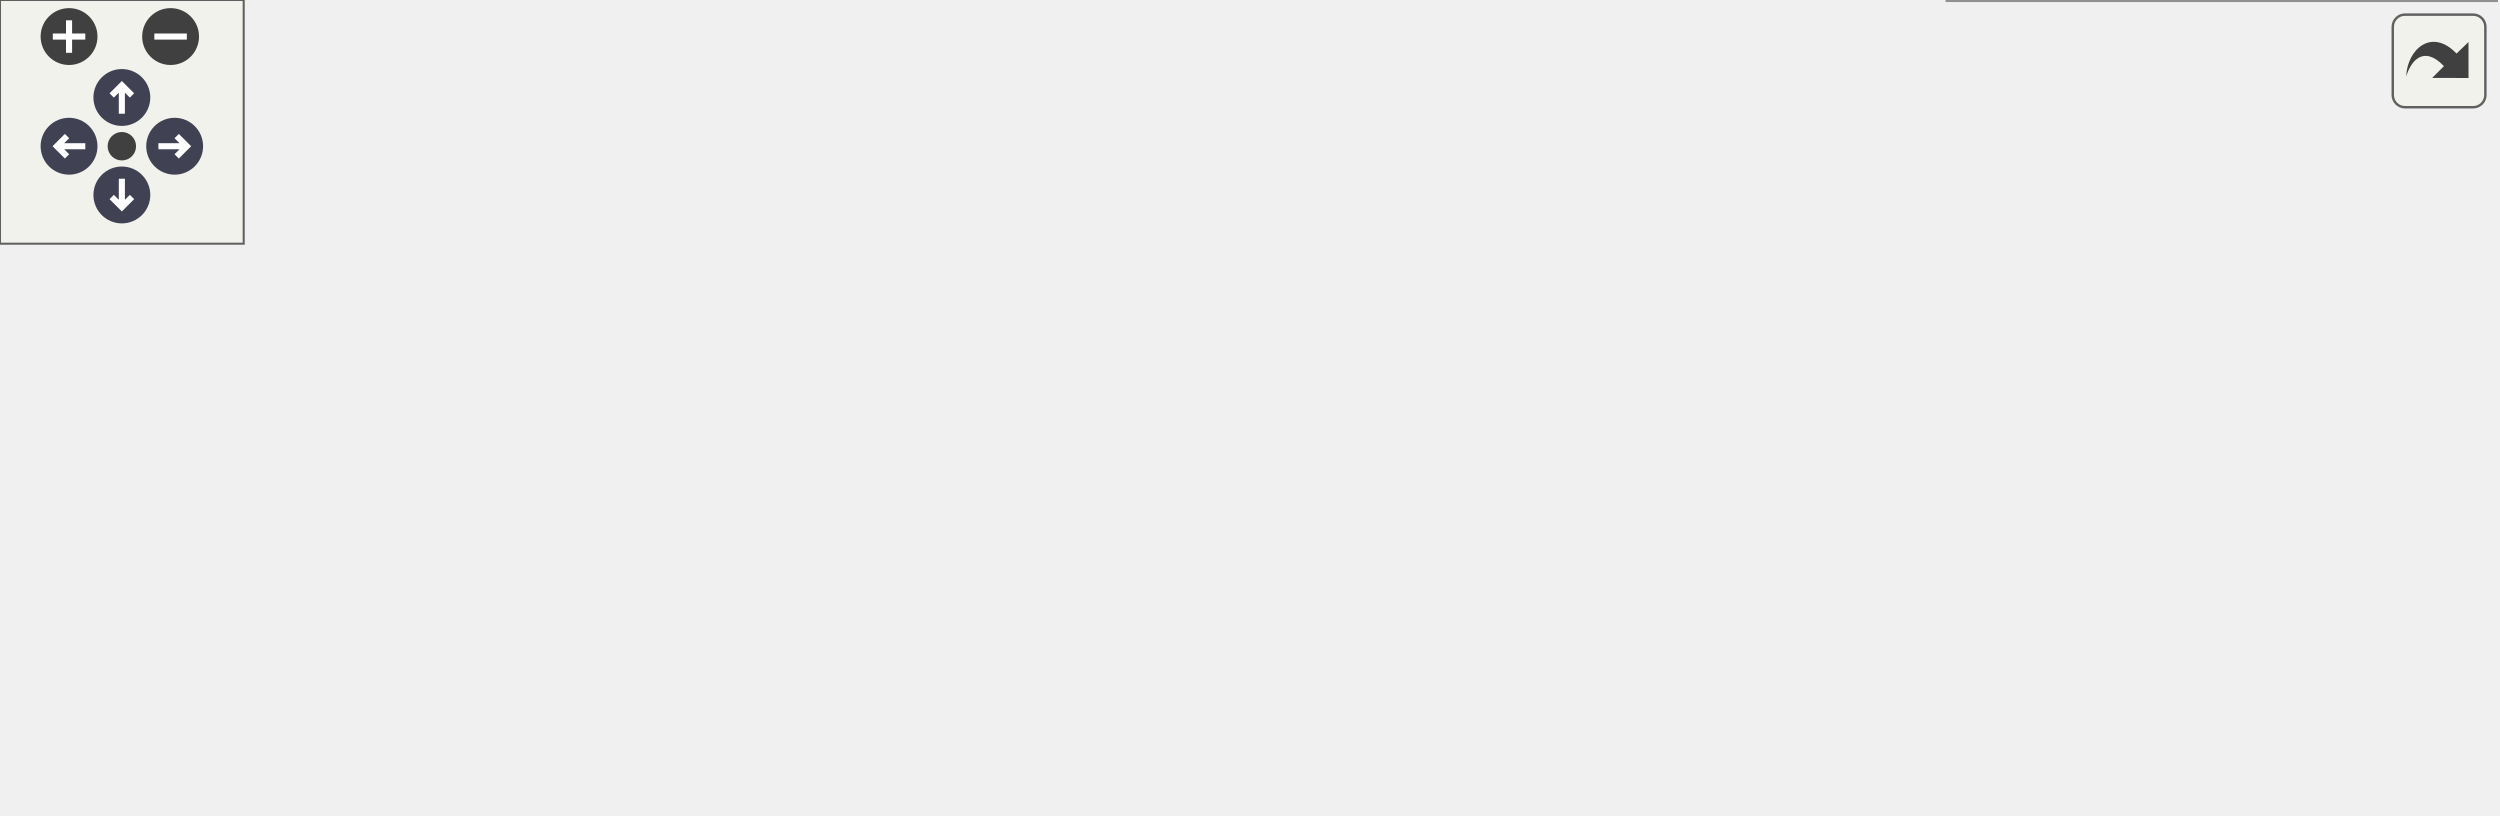
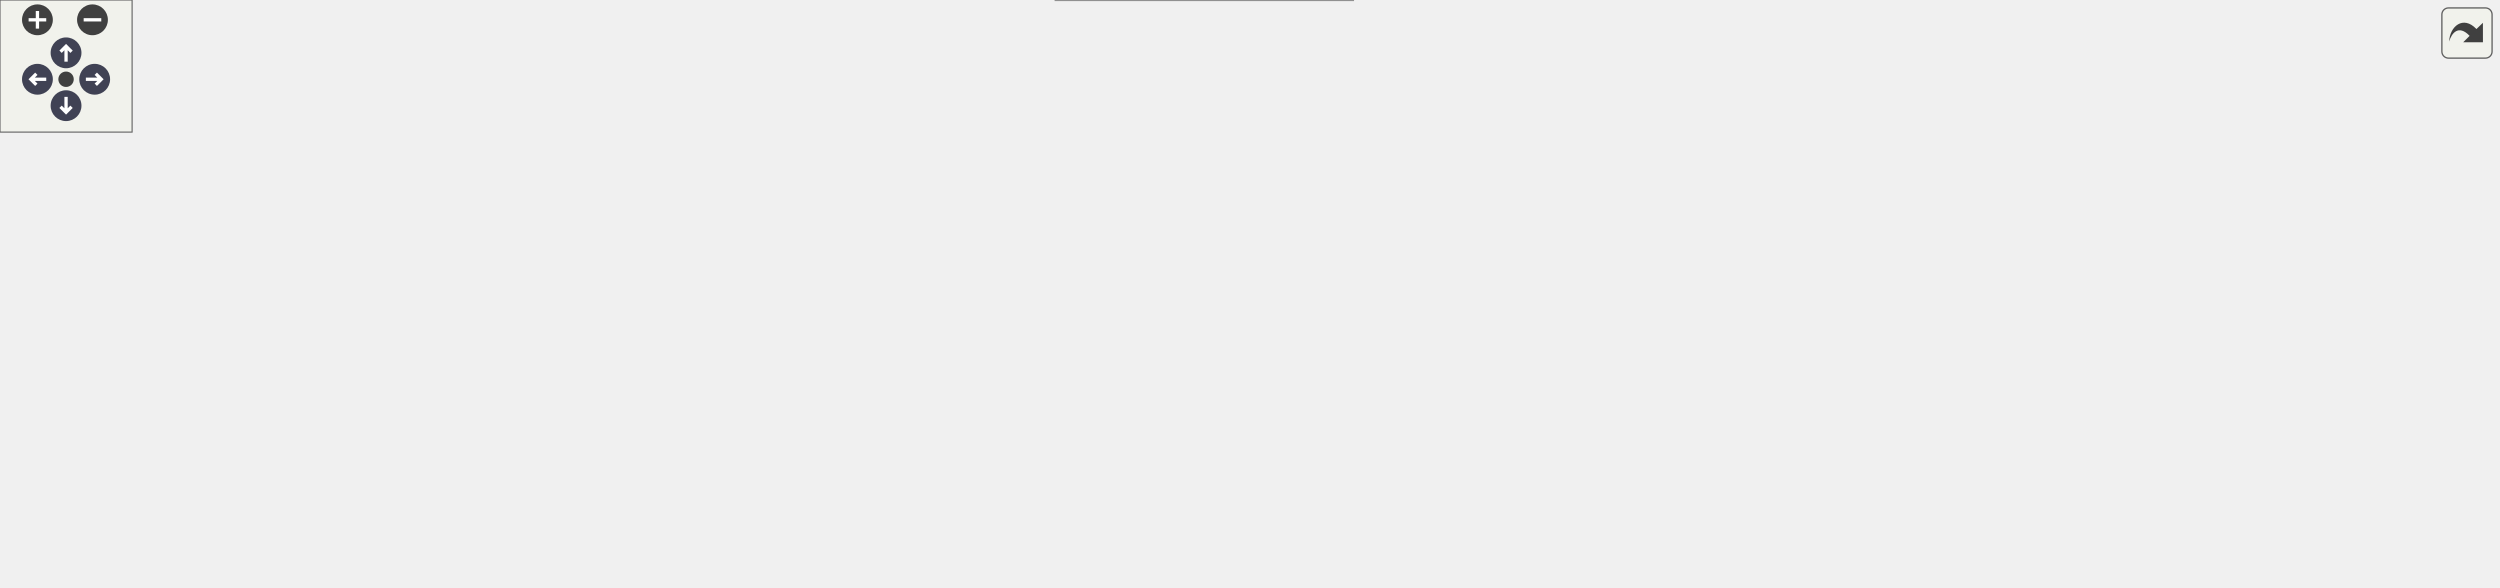
<svg xmlns="http://www.w3.org/2000/svg" xmlns:xlink="http://www.w3.org/1999/xlink" id="main" version="1.1" xml:space="preserve">
  <style type="text/css">
.node, .edge {opacity: 0.7;}
.node.selected, .edge.selected {opacity: 1;}
.edge:hover path { stroke: red; }
.edge:hover polygon { stroke: red; fill: red; }
</style>
  <defs>
    <circle id="rim" cx="0" cy="0" r="7" />
    <circle id="rim2" cx="0" cy="0" r="3.5" />
    <g id="zoomPlus">
      <use xlink:href="#rim" fill="#404040">
        <set attributeName="fill" to="#808080" begin="zoomplus.mouseover" end="zoomplus.mouseout" />
      </use>
      <path d="M-4,0h8M0,-4v8" fill="none" stroke="white" stroke-width="1.5" pointer-events="none" />
    </g>
    <g id="zoomMin">
      <use xlink:href="#rim" fill="#404040">
        <set attributeName="fill" to="#808080" begin="zoomminus.mouseover" end="zoomminus.mouseout" />
      </use>
      <path d="M-4,0h8" fill="none" stroke="white" stroke-width="1.5" pointer-events="none" />
    </g>
    <g id="arrowUp" transform="translate(30 24)">
      <use xlink:href="#rim" />
      <path pointer-events="none" fill="none" stroke="white" stroke-width="1.5" d="M0,-3.0v7 M-2.5,-0.5L0,-3.0L2.5,-0.5" />
    </g>
    <g id="arrowRight" transform="rotate(90) translate(36 -43)">
      <use xlink:href="#rim" />
      <path pointer-events="none" fill="none" stroke="white" stroke-width="1.5" d="M0,-3.0v7 M-2.5,-0.5L0,-3.0L2.5,-0.5" />
    </g>
    <g id="arrowDown" transform="rotate(180) translate(-30 -48)">
      <use xlink:href="#rim" />
      <path pointer-events="none" fill="none" stroke="white" stroke-width="1.5" d="M0,-3.0v7 M-2.5,-0.5L0,-3.0L2.5,-0.5" />
    </g>
    <g id="arrowLeft" transform="rotate(270) translate(-36 17)">
      <use xlink:href="#rim" />
      <path pointer-events="none" fill="none" stroke="white" stroke-width="1.5" d="M0,-3.0v7 M-2.5,-0.5L0,-3.0L2.5,-0.5" />
    </g>
    <g id="resetDef">
      <use xlink:href="#rim2" fill="#404040">
        <set attributeName="fill" to="#808080" begin="reset.mouseover" end="reset.mouseout" />
      </use>
    </g>
  </defs>
  <svg id="graph" class="graph">
    <g id="viewport">
      <g id="Node000001" class="node">
        <g id="a_Node000001">
          <a xlink:title="Platform and CPU architecture enumerations with compile-time and runtime detection utilities.">
-             <polygon fill="#999999" stroke="#666666" points="359,-140 217,-140 217,-121 359,-121 359,-140" />
-             <text text-anchor="middle" x="288" y="-128" font-family="Helvetica,sans-Serif" font-size="10.00">include/core/platform.hpp</text>
+             <polygon fill="#999999" stroke="#666666" points="634,-206 492,-206 492,-187 634,-187 634,-206" />
+             <text text-anchor="middle" x="563" y="-194" font-family="Helvetica,sans-Serif" font-size="10.00">include/core/platform.hpp</text>
          </a>
        </g>
      </g>
      <g id="Node000002" class="node">
        <g id="a_Node000002">
          <a xlink:href="../../da/d47/core_8hpp.html" target="_top" xlink:title="Umbrella header for the engine core module.">
            <polygon fill="white" stroke="#666666" points="336.5,-85 239.5,-85 239.5,-66 336.5,-66 336.5,-85" />
            <text text-anchor="middle" x="288" y="-73" font-family="Helvetica,sans-Serif" font-size="10.00">include/core.hpp</text>
          </a>
        </g>
      </g>
      <g id="edge1_Node000001_Node000002" class="edge">
        <g id="a_edge1_Node000001_Node000002">
          <a xlink:title=" ">
-             <path fill="none" stroke="#63b8ff" d="M288,-110.66C288,-101.93 288,-91.99 288,-85.09" />
-             <polygon fill="#63b8ff" stroke="#63b8ff" points="284.5,-110.75 288,-120.75 291.5,-110.75 284.5,-110.75" />
+             <path fill="none" stroke="#63b8ff" d="M481.51,-193.52C355.25,-189.6 124.17,-178.7 99,-151 55.77,-103.43 169.88,-85.83 239.22,-79.64" />
+             <polygon fill="#63b8ff" stroke="#63b8ff" points="481.43,-197.02 491.53,-193.82 481.64,-190.02 481.43,-197.02" />
+           </a>
+         </g>
+       </g>
+       <g id="Node000008" class="node">
+         <g id="a_Node000008">
+           <a xlink:href="../../d5/d82/3ds_2platform__config_8hpp.html" target="_top" xlink:title="additional nintendo 3ds platform header">
+             <polygon fill="white" stroke="#666666" points="254,-151 108,-151 108,-121 254,-121 254,-151" />
+             <text text-anchor="start" x="116" y="-139" font-family="Helvetica,sans-Serif" font-size="10.00">src/platforms/3ds/platform</text>
+             <text text-anchor="middle" x="181" y="-128" font-family="Helvetica,sans-Serif" font-size="10.00">_config.hpp</text>
+           </a>
+         </g>
+       </g>
+       <g id="edge7_Node000001_Node000008" class="edge">
+         <g id="a_edge7_Node000001_Node000008">
+           <a xlink:title=" ">
+             <path fill="none" stroke="#63b8ff" d="M492.64,-185.51C431.8,-176.76 341.52,-163.53 263,-151 260.15,-150.55 257.24,-150.08 254.3,-149.6" />
+             <polygon fill="#63b8ff" stroke="#63b8ff" points="492.5,-189.02 502.89,-186.98 493.49,-182.09 492.5,-189.02" />
+           </a>
+         </g>
+       </g>
+       <g id="Node000009" class="node">
+         <g id="a_Node000009">
+           <a xlink:href="../../df/db1/gba_2platform__config_8hpp.html" target="_top" xlink:title="additional nintendo game boy advance platform header">
+             <polygon fill="white" stroke="#666666" points="419.5,-151 272.5,-151 272.5,-121 419.5,-121 419.5,-151" />
+             <text text-anchor="start" x="280.5" y="-139" font-family="Helvetica,sans-Serif" font-size="10.00">src/platforms/gba/platform</text>
+             <text text-anchor="middle" x="346" y="-128" font-family="Helvetica,sans-Serif" font-size="10.00">_config.hpp</text>
+           </a>
+         </g>
+       </g>
+       <g id="edge8_Node000001_Node000009" class="edge">
+         <g id="a_edge8_Node000001_Node000009">
+           <a xlink:title=" ">
+             <path fill="none" stroke="#63b8ff" d="M521.53,-184.32C486.45,-174.86 435.99,-161.26 398.17,-151.06" />
+             <polygon fill="#63b8ff" stroke="#63b8ff" points="520.88,-187.77 531.45,-186.99 522.7,-181.01 520.88,-187.77" />
+           </a>
+         </g>
+       </g>
+       <g id="Node000010" class="node">
+         <g id="a_Node000010">
+           <a xlink:href="../../dd/d9e/linux_2platform__config_8hpp.html" target="_top" xlink:title="additional linux platform header">
+             <polygon fill="white" stroke="#666666" points="554.5,-151 437.5,-151 437.5,-121 554.5,-121 554.5,-151" />
+             <text text-anchor="start" x="445.5" y="-139" font-family="Helvetica,sans-Serif" font-size="10.00">src/platforms/linux</text>
+             <text text-anchor="middle" x="496" y="-128" font-family="Helvetica,sans-Serif" font-size="10.00">/platform_config.hpp</text>
+           </a>
+         </g>
+       </g>
+       <g id="edge9_Node000001_Node000010" class="edge">
+         <g id="a_edge9_Node000001_Node000010">
+           <a xlink:title=" ">
+             <path fill="none" stroke="#63b8ff" d="M545.52,-180.23C535.2,-171.23 522.24,-159.91 512.17,-151.11" />
+             <polygon fill="#63b8ff" stroke="#63b8ff" points="543.28,-182.93 553.11,-186.87 547.88,-177.65 543.28,-182.93" />
+           </a>
+         </g>
+       </g>
+       <g id="Node000011" class="node">
+         <g id="a_Node000011">
+           <a xlink:href="../../d8/d80/macos_2platform__config_8hpp.html" target="_top" xlink:title="additional macOS platform header">
+             <polygon fill="white" stroke="#666666" points="689.5,-151 572.5,-151 572.5,-121 689.5,-121 689.5,-151" />
+             <text text-anchor="start" x="580.5" y="-139" font-family="Helvetica,sans-Serif" font-size="10.00">src/platforms/macos</text>
+             <text text-anchor="middle" x="631" y="-128" font-family="Helvetica,sans-Serif" font-size="10.00">/platform_config.hpp</text>
+           </a>
+         </g>
+       </g>
+       <g id="edge11_Node000001_Node000011" class="edge">
+         <g id="a_edge11_Node000001_Node000011">
+           <a xlink:title=" ">
+             <path fill="none" stroke="#63b8ff" d="M580.74,-180.23C591.21,-171.23 604.37,-159.91 614.59,-151.11" />
+             <polygon fill="#63b8ff" stroke="#63b8ff" points="578.33,-177.69 573.03,-186.87 582.9,-183 578.33,-177.69" />
+           </a>
+         </g>
+       </g>
+       <g id="Node000012" class="node">
+         <g id="a_Node000012">
+           <a xlink:href="../../dc/d74/nds_2platform__config_8hpp.html" target="_top" xlink:title="additional nintendo ds platform header">
+             <polygon fill="white" stroke="#666666" points="854,-151 708,-151 708,-121 854,-121 854,-151" />
+             <text text-anchor="start" x="716" y="-139" font-family="Helvetica,sans-Serif" font-size="10.00">src/platforms/nds/platform</text>
+             <text text-anchor="middle" x="781" y="-128" font-family="Helvetica,sans-Serif" font-size="10.00">_config.hpp</text>
+           </a>
+         </g>
+       </g>
+       <g id="edge12_Node000001_Node000012" class="edge">
+         <g id="a_edge12_Node000001_Node000012">
+           <a xlink:title=" ">
+             <path fill="none" stroke="#63b8ff" d="M604.66,-184.32C639.9,-174.86 690.59,-161.26 728.59,-151.06" />
+             <polygon fill="#63b8ff" stroke="#63b8ff" points="603.45,-181.02 594.7,-186.99 605.26,-187.78 603.45,-181.02" />
+           </a>
+         </g>
+       </g>
+       <g id="Node000013" class="node">
+         <g id="a_Node000013">
+           <a xlink:href="../../db/d83/switch_2platform__config_8hpp.html" target="_top" xlink:title="additional nintendo switch platform header">
+             <polygon fill="white" stroke="#666666" points="989.5,-151 872.5,-151 872.5,-121 989.5,-121 989.5,-151" />
+             <text text-anchor="start" x="880.5" y="-139" font-family="Helvetica,sans-Serif" font-size="10.00">src/platforms/switch</text>
+             <text text-anchor="middle" x="931" y="-128" font-family="Helvetica,sans-Serif" font-size="10.00">/platform_config.hpp</text>
+           </a>
+         </g>
+       </g>
+       <g id="edge13_Node000001_Node000013" class="edge">
+         <g id="a_edge13_Node000001_Node000013">
+           <a xlink:title=" ">
+             <path fill="none" stroke="#63b8ff" d="M637.81,-185.58C698.62,-177.24 786.54,-164.53 863,-151 866.09,-150.45 869.25,-149.87 872.43,-149.27" />
+             <polygon fill="#63b8ff" stroke="#63b8ff" points="636.98,-182.16 627.54,-186.99 637.92,-189.1 636.98,-182.16" />
+           </a>
+         </g>
+       </g>
+       <g id="Node000014" class="node">
+         <g id="a_Node000014">
+           <a xlink:href="../../db/d29/windows_2platform__config_8hpp.html" target="_top" xlink:title="additional windows platform header">
+             <polygon fill="white" stroke="#666666" points="1134.5,-151 1007.5,-151 1007.5,-121 1134.5,-121 1134.5,-151" />
+             <text text-anchor="start" x="1015.5" y="-139" font-family="Helvetica,sans-Serif" font-size="10.00">src/platforms/windows</text>
+             <text text-anchor="middle" x="1071" y="-128" font-family="Helvetica,sans-Serif" font-size="10.00">/platform_config.hpp</text>
+           </a>
+         </g>
+       </g>
+       <g id="edge14_Node000001_Node000014" class="edge">
+         <g id="a_edge14_Node000001_Node000014">
+           <a xlink:title=" ">
+             <path fill="none" stroke="#63b8ff" d="M644.39,-189.4C732.18,-182.31 875.92,-169.21 999,-151 1001.77,-150.59 1004.6,-150.15 1007.45,-149.68" />
+             <polygon fill="#63b8ff" stroke="#63b8ff" points="643.92,-185.93 634.23,-190.22 644.48,-192.91 643.92,-185.93" />
          </a>
        </g>
      </g>
      <g id="Node000003" class="node">
        <g id="a_Node000003">
          <a xlink:href="../../d6/d2c/app_8hpp.html" target="_top" xlink:title="Umbrella header for the engine application module.">
            <polygon fill="white" stroke="#666666" points="94,-24.5 0,-24.5 0,-5.5 94,-5.5 94,-24.5" />
            <text text-anchor="middle" x="47" y="-12.5" font-family="Helvetica,sans-Serif" font-size="10.00">include/app.hpp</text>
          </a>
        </g>
      </g>
      <g id="edge2_Node000002_Node000003" class="edge">
        <g id="a_edge2_Node000002_Node000003">
          <a xlink:title=" ">
            <path fill="none" stroke="#63b8ff" d="M242.07,-63.57C204.62,-54.63 150.36,-41.62 103,-30 95.89,-28.26 88.29,-26.37 81.04,-24.56" />
            <polygon fill="#63b8ff" stroke="#63b8ff" points="241.63,-67.06 252.17,-65.98 243.25,-60.26 241.63,-67.06" />
          </a>
        </g>
      </g>
      <g id="Node000004" class="node">
        <g id="a_Node000004">
          <a xlink:href="../../d4/d78/math_8hpp.html" target="_top" xlink:title="Umbrella header for the engine mathematics module.">
            <polygon fill="white" stroke="#666666" points="213.5,-24.5 112.5,-24.5 112.5,-5.5 213.5,-5.5 213.5,-24.5" />
            <text text-anchor="middle" x="163" y="-12.5" font-family="Helvetica,sans-Serif" font-size="10.00">include/math.hpp</text>
          </a>
        </g>
      </g>
      <g id="edge3_Node000002_Node000004" class="edge">
        <g id="a_edge3_Node000002_Node000004">
          <a xlink:title=" ">
            <path fill="none" stroke="#63b8ff" d="M260.51,-61.63C236.4,-50.35 202.04,-34.27 181.2,-24.52" />
            <polygon fill="#63b8ff" stroke="#63b8ff" points="259.28,-64.92 269.82,-65.99 262.25,-58.58 259.28,-64.92" />
          </a>
        </g>
      </g>
      <g id="Node000005" class="node">
        <g id="a_Node000005">
          <a xlink:href="../../db/d2d/hashes_8cpp.html" target="_top" xlink:title="Implementation of CRC hash functions with lookup tables for optimal performance.">
            <polygon fill="white" stroke="#666666" points="344.5,-24.5 231.5,-24.5 231.5,-5.5 344.5,-5.5 344.5,-24.5" />
            <text text-anchor="middle" x="288" y="-12.5" font-family="Helvetica,sans-Serif" font-size="10.00">src/core/hashes.cpp</text>
          </a>
        </g>
      </g>
      <g id="edge4_Node000002_Node000005" class="edge">
        <g id="a_edge4_Node000002_Node000005">
          <a xlink:title=" ">
            <path fill="none" stroke="#63b8ff" d="M288,-55.66C288,-45.24 288,-32.8 288,-24.67" />
            <polygon fill="#63b8ff" stroke="#63b8ff" points="284.5,-55.87 288,-65.87 291.5,-55.87 284.5,-55.87" />
          </a>
        </g>
      </g>
      <g id="Node000006" class="node">
        <g id="a_Node000006">
          <a xlink:href="../../de/d06/utils_8cpp.html" target="_top" xlink:title="Implementation of core utility functions for string manipulation, encoding conversion,...">
            <polygon fill="white" stroke="#666666" points="461.5,-24.5 362.5,-24.5 362.5,-5.5 461.5,-5.5 461.5,-24.5" />
            <text text-anchor="middle" x="412" y="-12.5" font-family="Helvetica,sans-Serif" font-size="10.00">src/core/utils.cpp</text>
          </a>
        </g>
      </g>
      <g id="edge5_Node000002_Node000006" class="edge">
        <g id="a_edge5_Node000002_Node000006">
          <a xlink:title=" ">
            <path fill="none" stroke="#63b8ff" d="M315.27,-61.63C339.19,-50.35 373.28,-34.27 393.95,-24.52" />
            <polygon fill="#63b8ff" stroke="#63b8ff" points="313.58,-58.56 306.03,-65.99 316.57,-64.89 313.58,-58.56" />
          </a>
        </g>
      </g>
      <g id="Node000007" class="node">
        <g id="a_Node000007">
          <a xlink:href="../../d7/d90/assertion__stub_8cpp.html" target="_top" xlink:title="Stub implementation of assertion system for platforms without native assertion support.">
            <polygon fill="white" stroke="#666666" points="614.5,-30 479.5,-30 479.5,0 614.5,0 614.5,-30" />
            <text text-anchor="start" x="487.5" y="-18" font-family="Helvetica,sans-Serif" font-size="10.00">src/platforms/stub</text>
            <text text-anchor="middle" x="547" y="-7" font-family="Helvetica,sans-Serif" font-size="10.00">/core/assertion_stub.cpp</text>
          </a>
        </g>
      </g>
      <g id="edge6_Node000002_Node000007" class="edge">
        <g id="a_edge6_Node000002_Node000007">
          <a xlink:title=" ">
            <path fill="none" stroke="#63b8ff" d="M335.64,-63.74C377.65,-54.25 439.14,-40.36 484.98,-30.01" />
            <polygon fill="#63b8ff" stroke="#63b8ff" points="334.64,-60.38 325.66,-65.99 336.19,-67.2 334.64,-60.38" />
+           </a>
+         </g>
+       </g>
+       <g id="edge10_Node000010_Node000002" class="edge">
+         <g id="a_edge10_Node000010_Node000002">
+           <a xlink:title=" ">
+             <path fill="none" stroke="#63b8ff" d="M436.11,-118.16C397.6,-107.33 349.19,-93.71 318.41,-85.05" />
+             <polygon fill="#63b8ff" stroke="#63b8ff" points="435.6,-121.65 446.18,-120.99 437.5,-114.91 435.6,-121.65" />
          </a>
        </g>
      </g>
    </g>
  </svg>
  <g id="navigator" transform="translate(0 0)" fill="#404254">
    <rect fill="#f2f5e9" fill-opacity="0.5" stroke="#606060" stroke-width=".5" x="0" y="0" width="60" height="60" />
    <use id="zoomplus" xlink:href="#zoomPlus" x="17" y="9" />
    <use id="zoomminus" xlink:href="#zoomMin" x="42" y="9" />
    <use id="reset" xlink:href="#resetDef" x="30" y="36" />
    <use id="arrowup" xlink:href="#arrowUp" x="0" y="0" />
    <use id="arrowright" xlink:href="#arrowRight" x="0" y="0" />
    <use id="arrowdown" xlink:href="#arrowDown" x="0" y="0" />
    <use id="arrowleft" xlink:href="#arrowLeft" x="0" y="0" />
  </g>
  <svg viewBox="0 0 15 15" width="100%" height="30px" preserveAspectRatio="xMaxYMin meet">
    <g id="arrow_out" transform="scale(0.3 0.3)">
      <a xlink:href="platform_8hpp__dep__incl_org.svg" target="_base">
        <rect id="button" ry="5" rx="5" y="6" x="6" height="38" width="38" fill="#f2f5e9" fill-opacity="0.5" stroke="#606060" stroke-width="1.0" />
        <path id="arrow" d="M 11.5,31.437 C 11.94,20.098 22.043,11.323 32.159,21.979 L 37.069,17.246 C 37.069,17.246 37.088,32 37.088,32 L 22.16,31.978 C 22.16,31.978 26.998,27.14 26.998,27.14 C 18.529,18.264 13.292,25.23 11.5,31.437 z" style="fill:#404040;" />
      </a>
    </g>
  </svg>
  <style type="text/css">

[data-mouse-over-selected='false'] { opacity: 0.7; }
[data-mouse-over-selected='true']  { opacity: 1.0; }

</style>
</svg>
